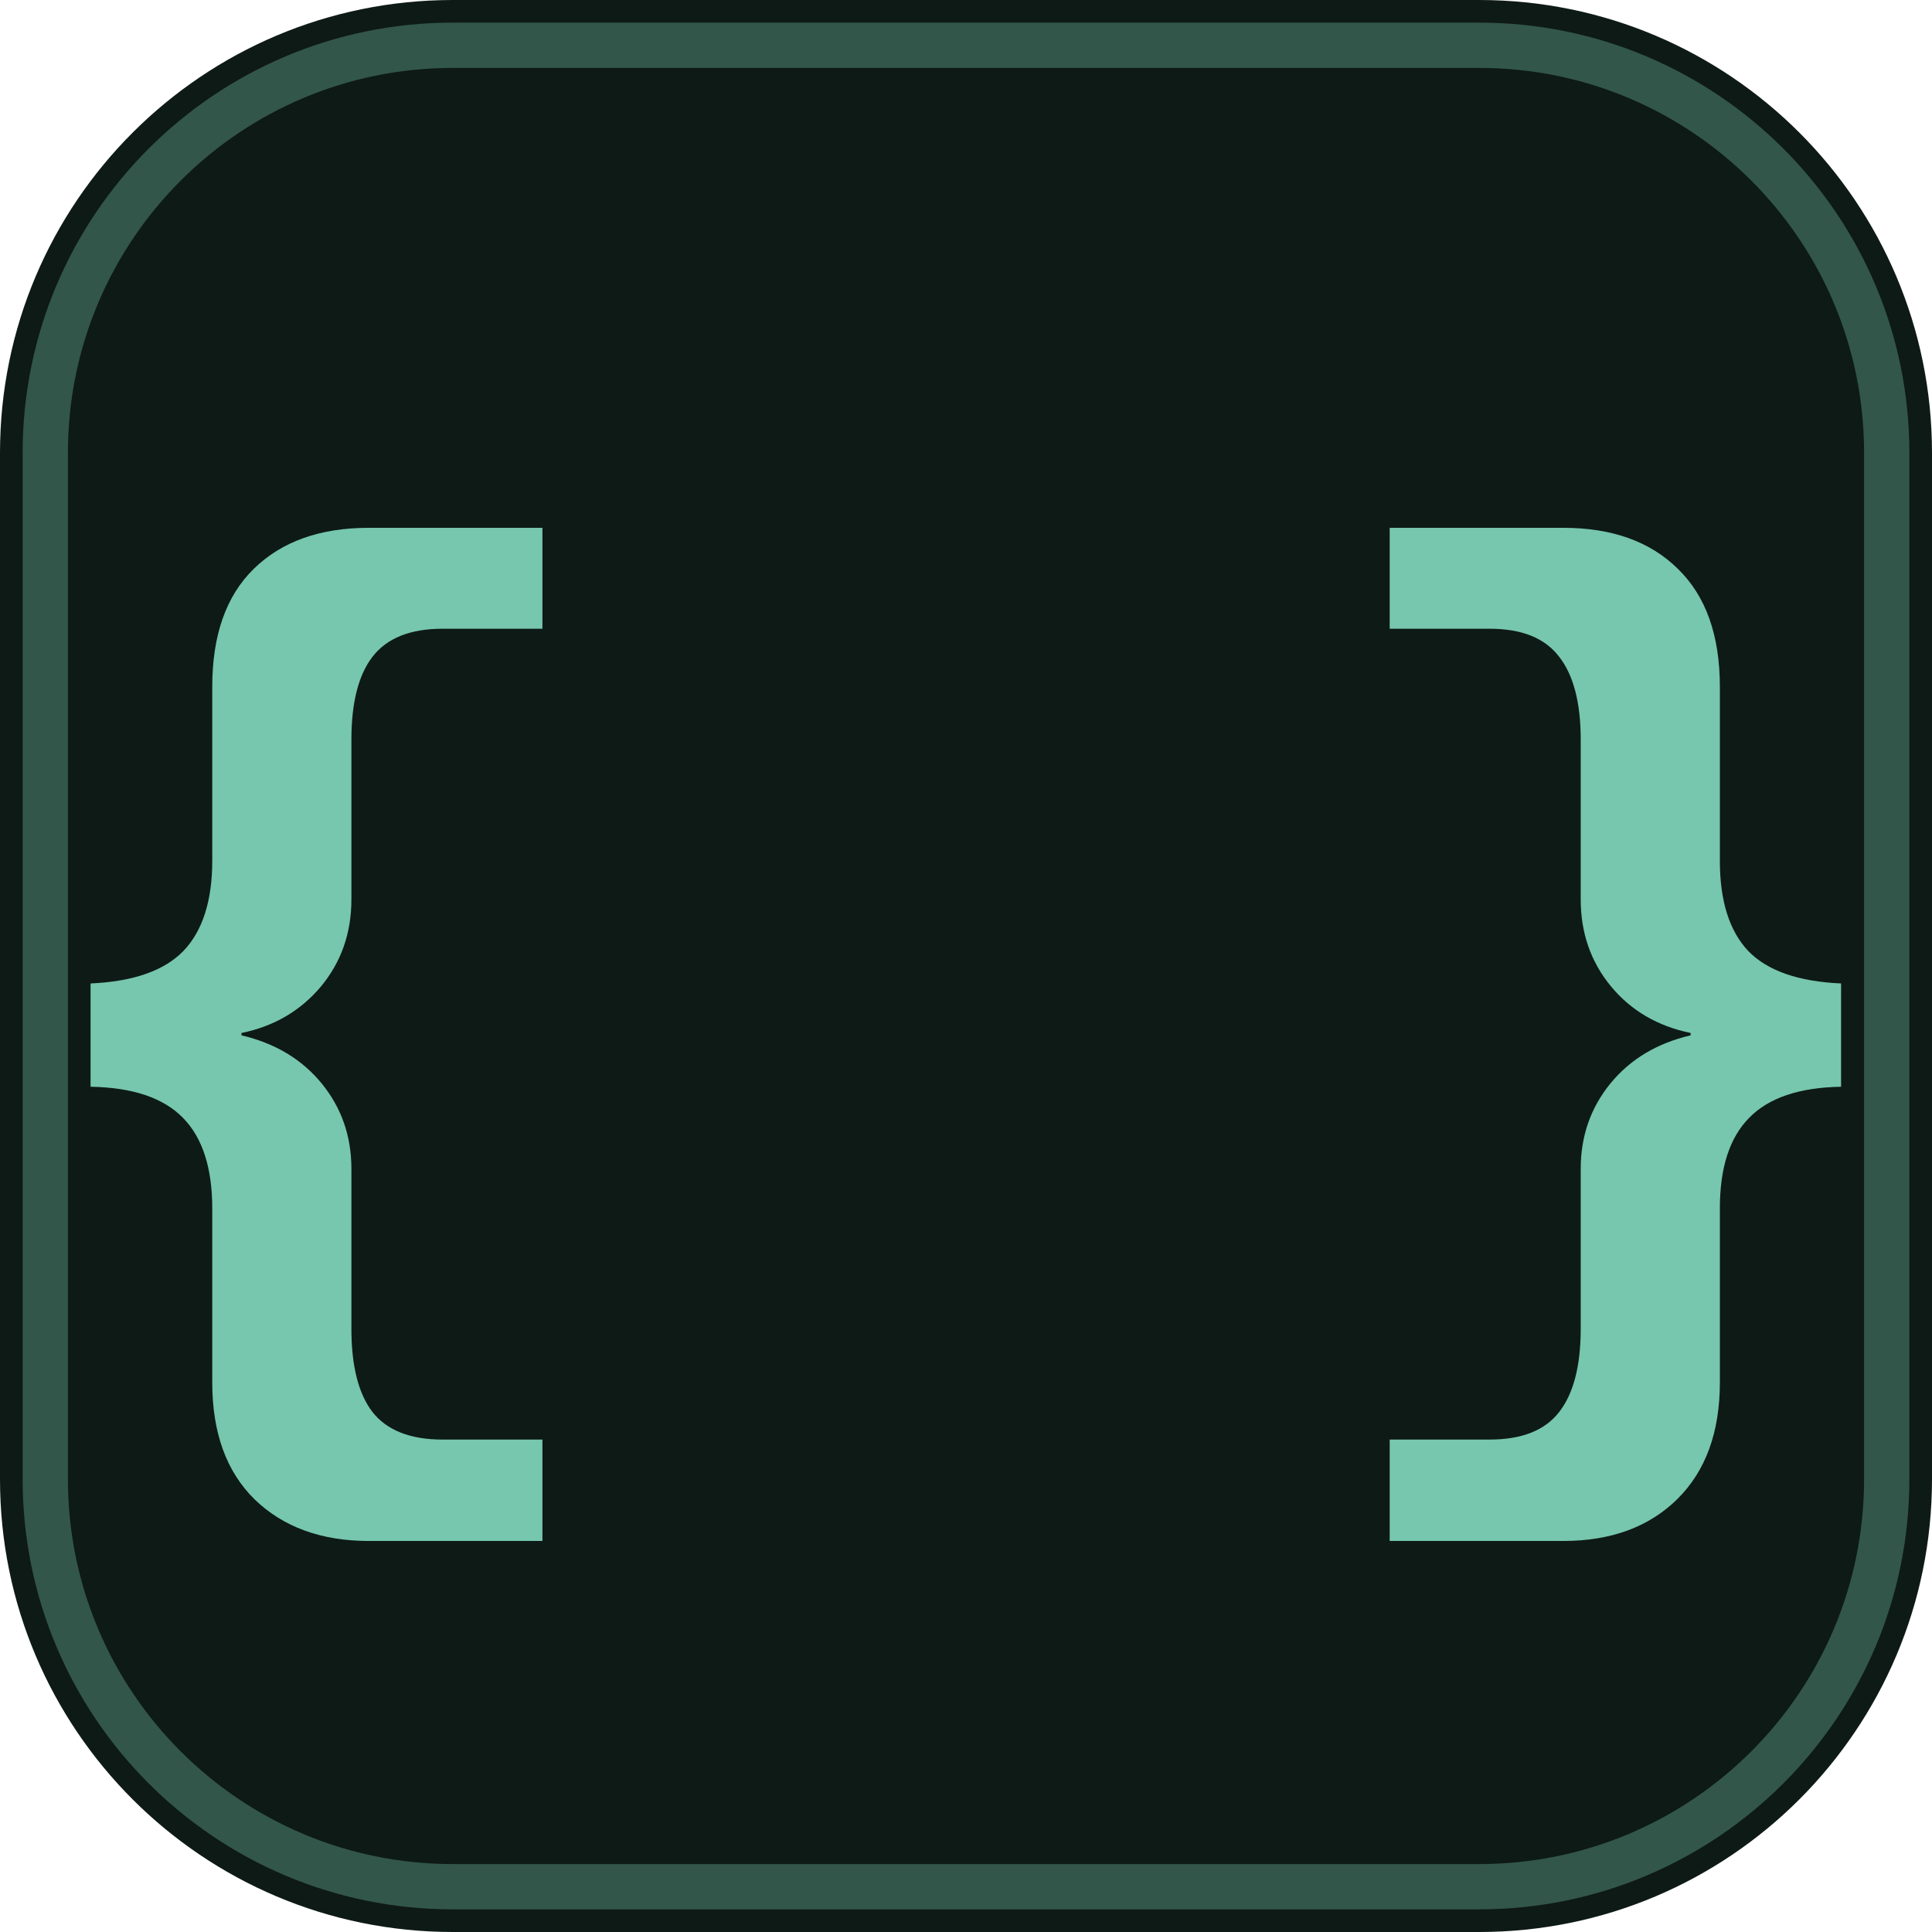
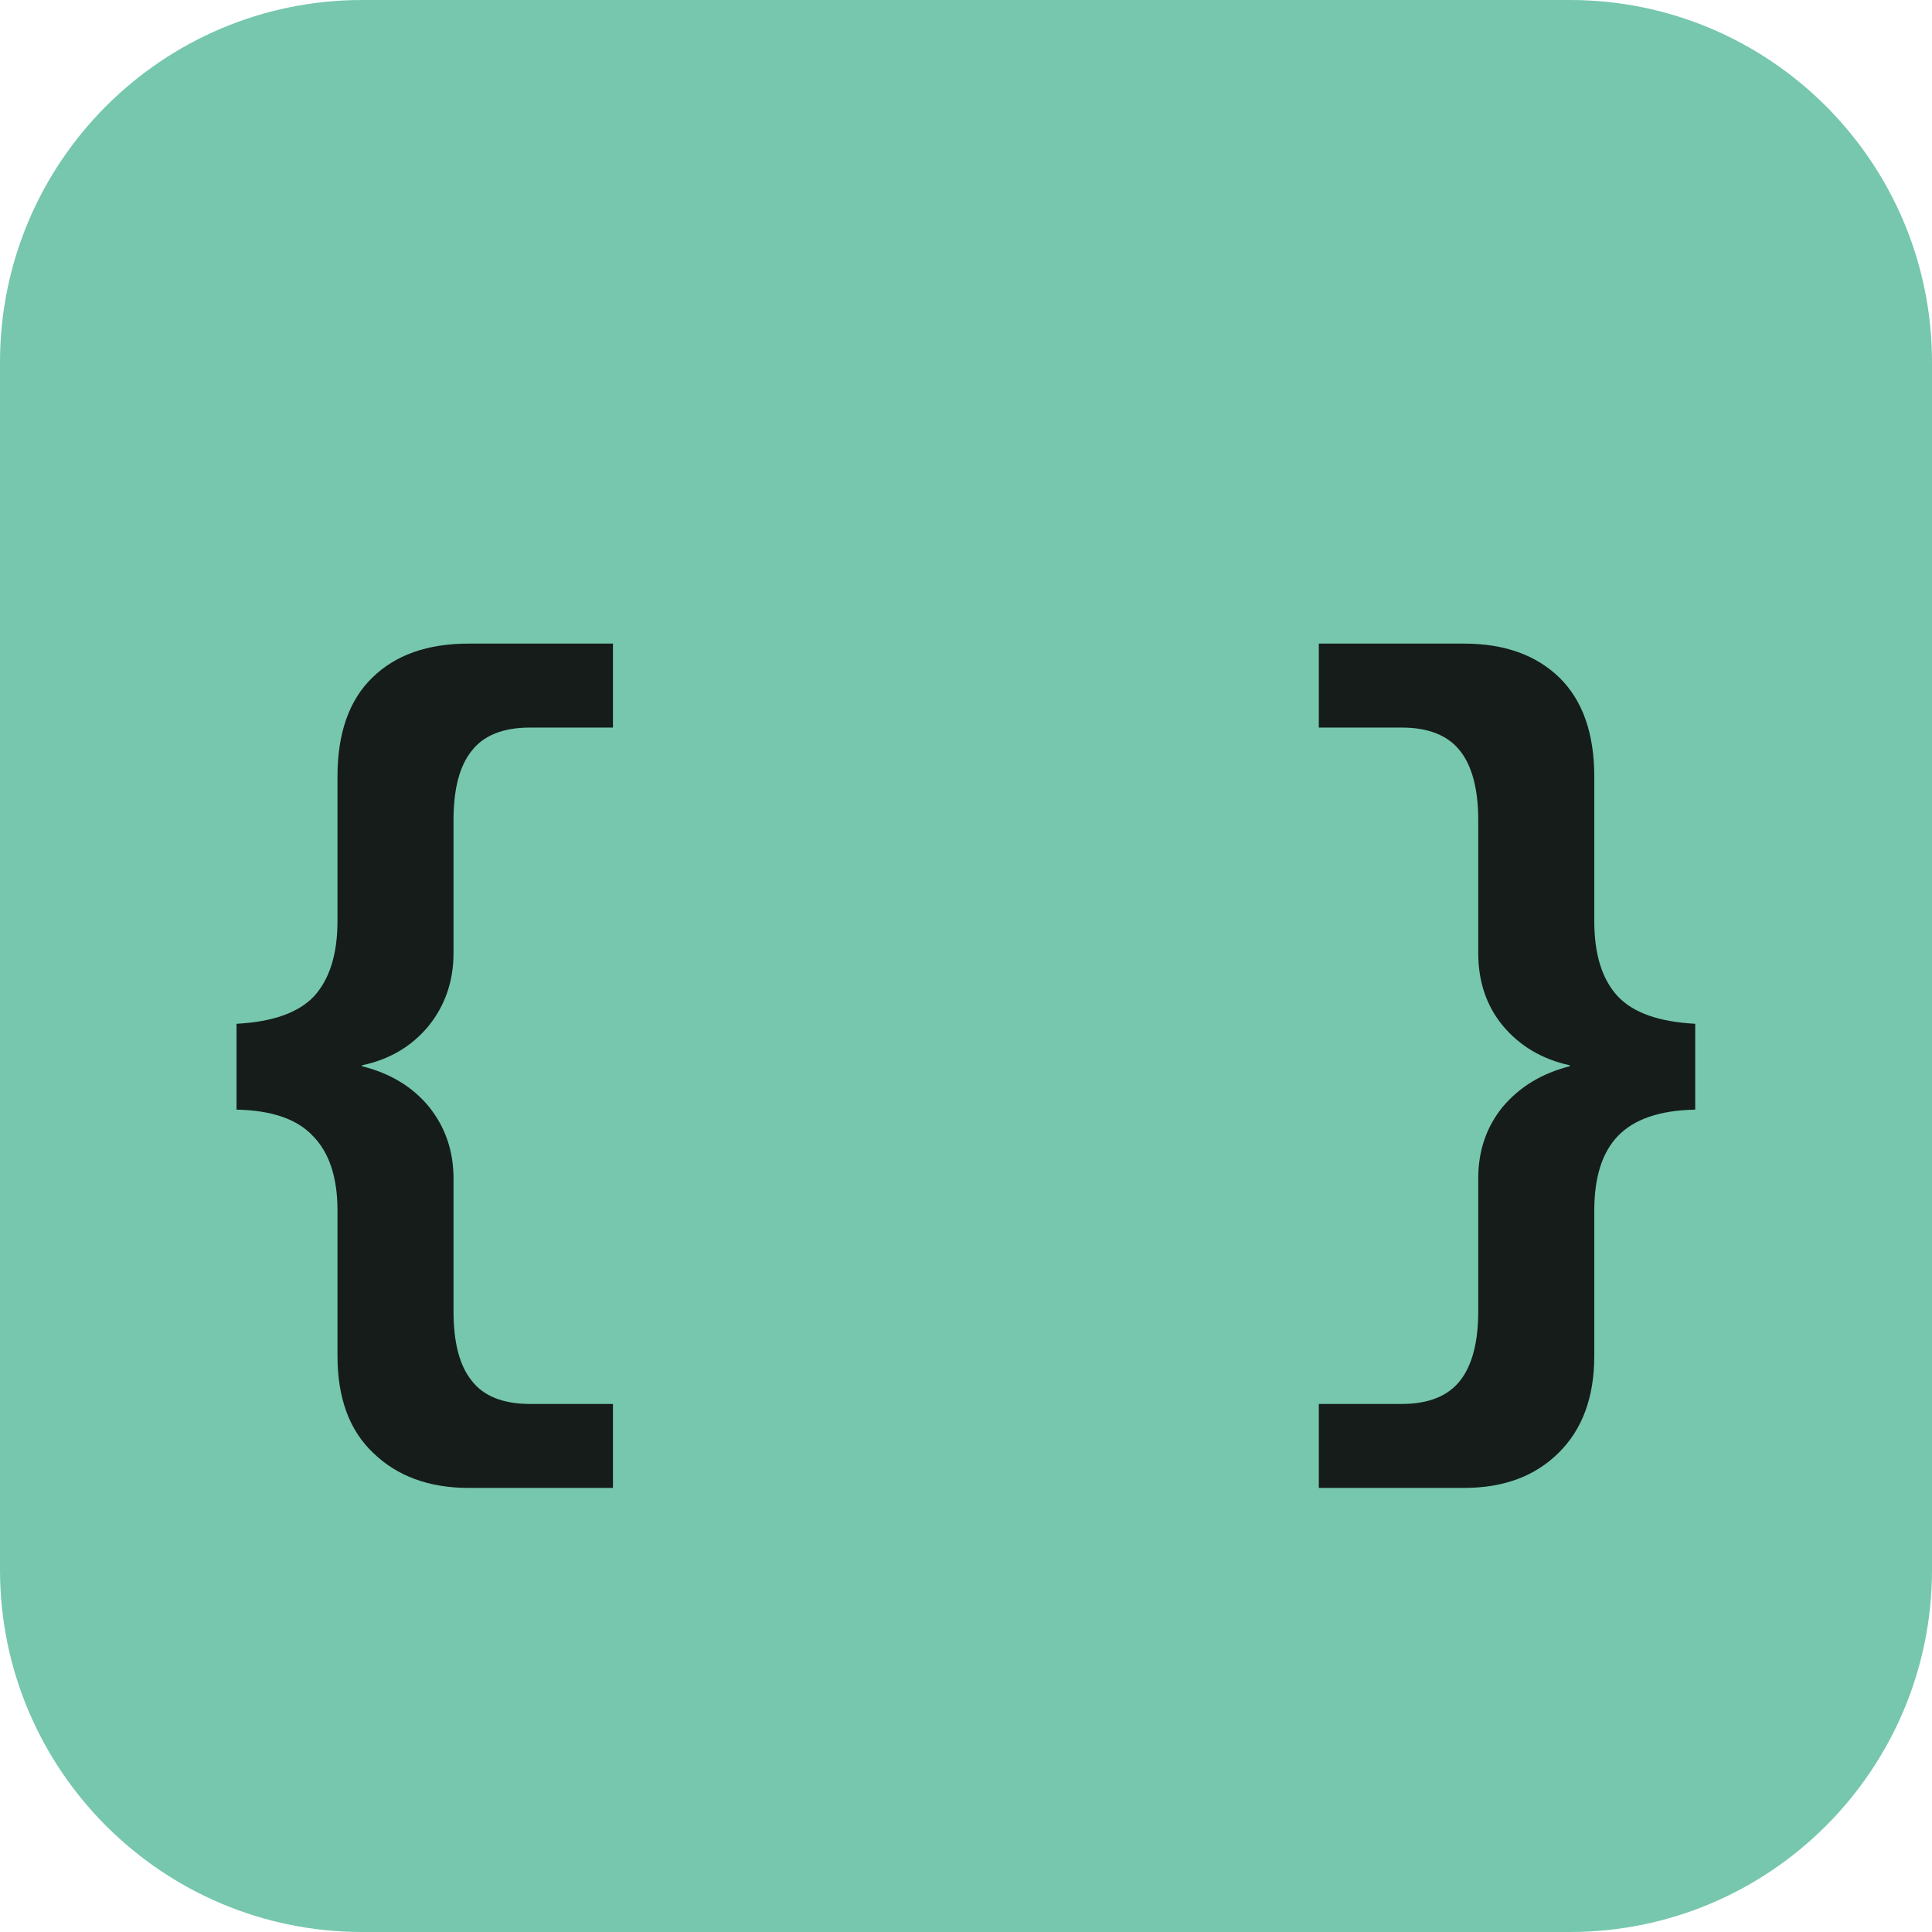
- <svg xmlns="http://www.w3.org/2000/svg" viewBox="0 0 64 64">
-   <rect width="64" height="64" rx="15" fill="#0e1a16" />
-   <rect x="1.5" y="1.5" width="61" height="61" rx="13.5" fill="none" stroke="#76c7ad" stroke-opacity="0.35" stroke-width="1.5" />
-   <text x="32" y="34" text-anchor="middle" dominant-baseline="central" font-family="'JetBrains Mono','Courier New',monospace" font-weight="700" font-size="36" fill="#76c7ad">{ }</text>
+ <svg xmlns="http://www.w3.org/2000/svg" viewBox="0 0 32 32">
+   <rect width="32" height="32" rx="6" fill="#76c7ad" />
+   <text x="50%" y="54%" text-anchor="middle" dominant-baseline="middle" font-family="'JetBrains Mono','Courier New',monospace" font-weight="700" font-size="15" fill="#151c19">{ }</text>
</svg>
